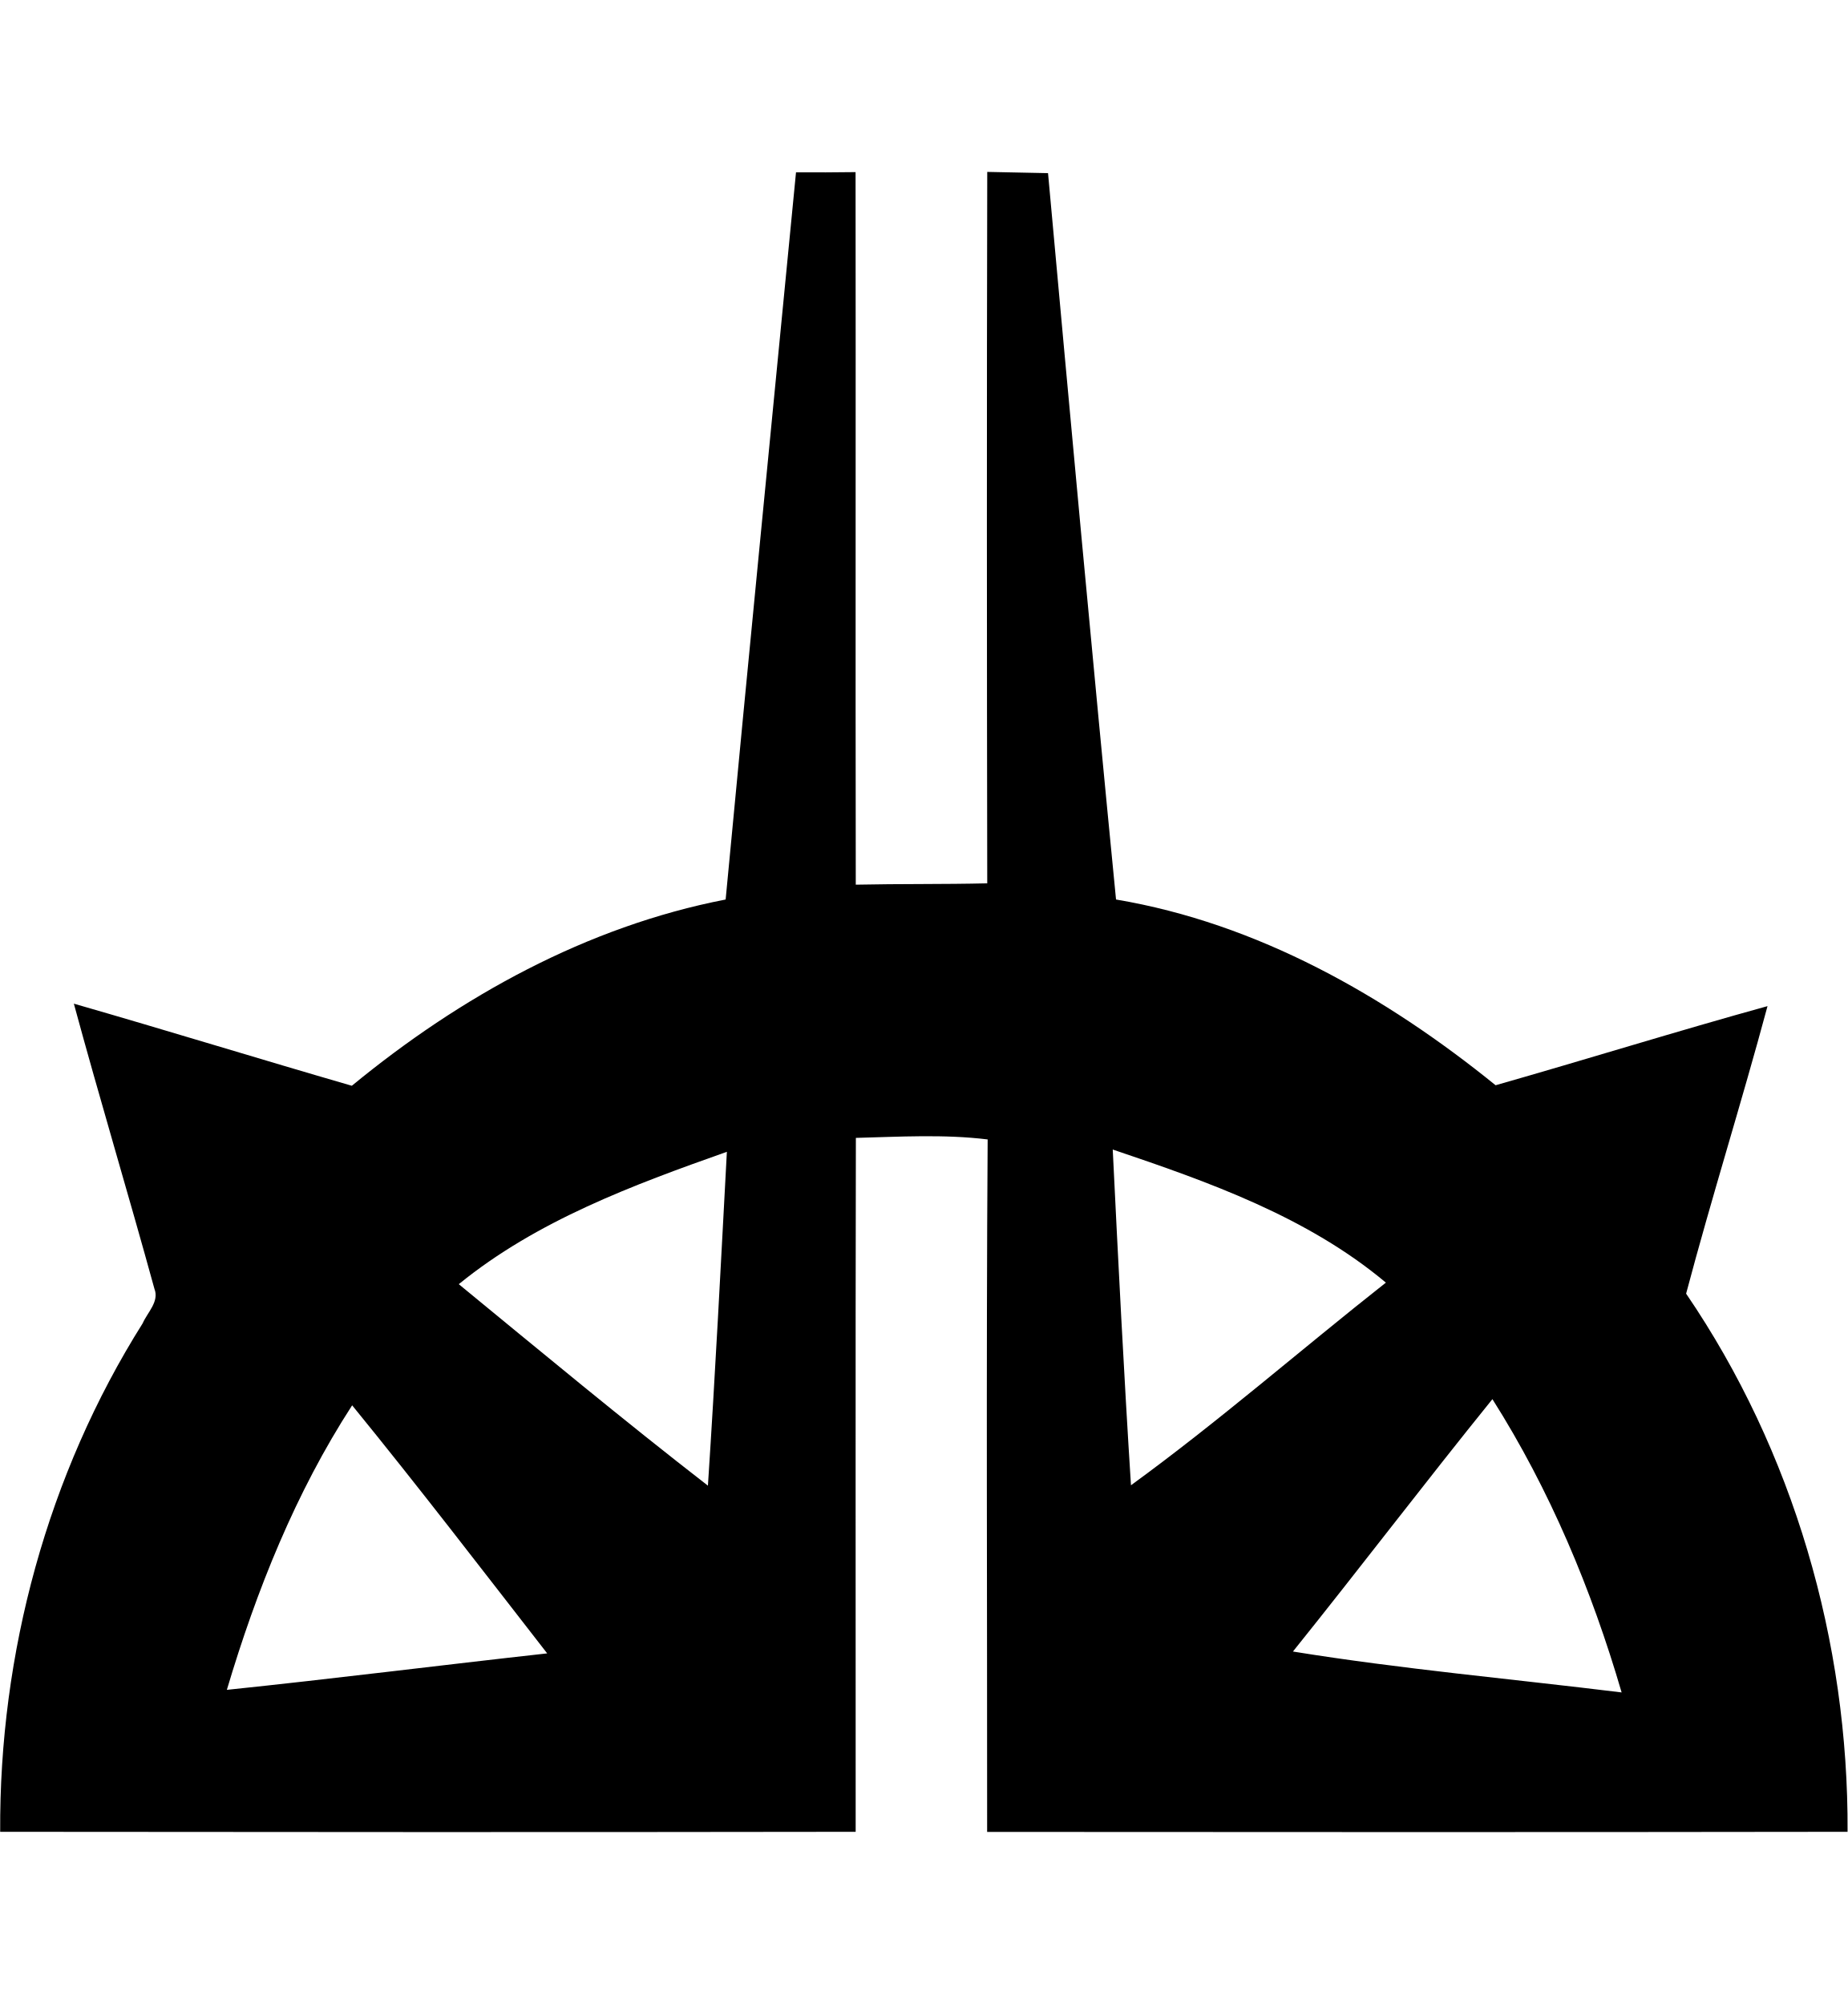
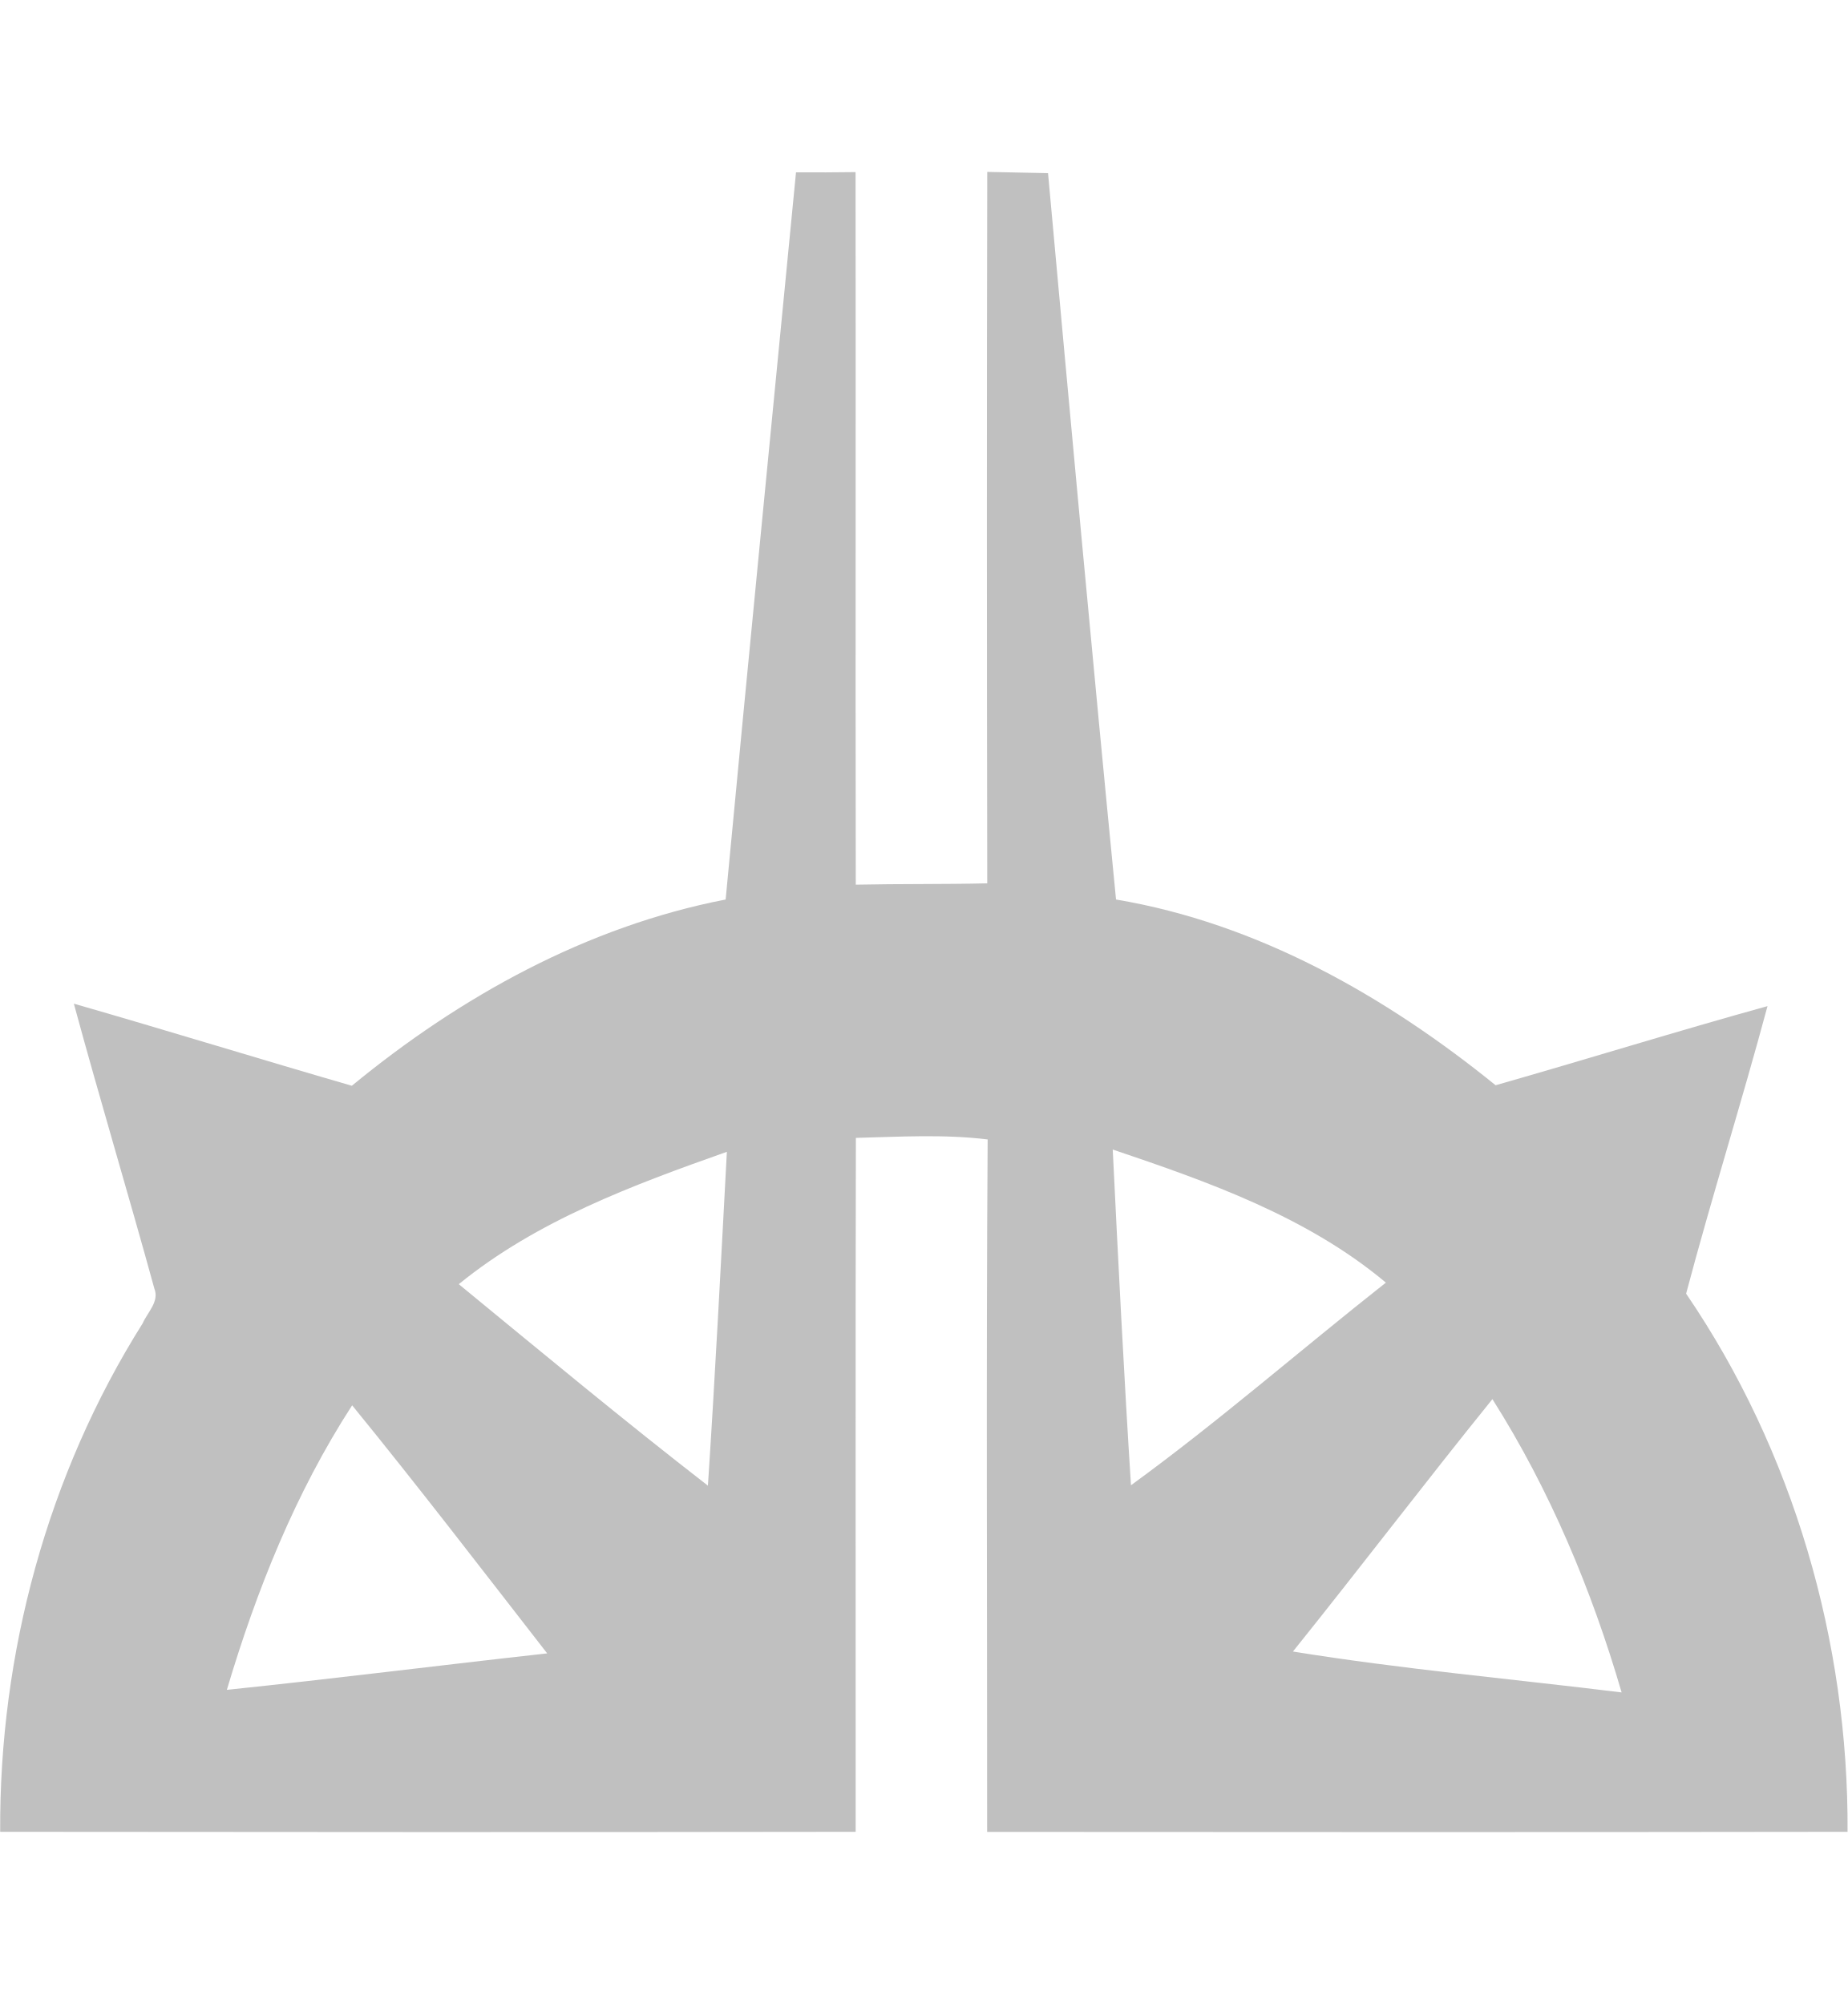
<svg xmlns="http://www.w3.org/2000/svg" viewBox="0 0 944 1024">
-   <path d="M406.676 88.054c10.158.052 20.266.052 30.424-.106.158 121.386-.104 242.718.106 364.102 22.372-.472 44.796-.158 67.168-.684-.212-121.174-.264-242.348 0-363.524 10.316.212 20.686.422 31.056.632 11.266 123.754 22.636 247.508 34.742 371.156 72.274 12.16 137.598 49.27 193.922 94.908 46.374-13.212 92.434-27.582 138.914-40.426-13.212 49.164-28.53 97.698-41.586 146.916 54.798 80.378 83.012 177.866 82.486 274.984-146.546.212-293.04.158-439.588.054.054-117.964-.526-235.928.264-353.84-22.372-2.736-44.9-1.368-67.326-.788-.262 118.174-.052 236.348-.104 354.574-145.704.212-291.356.158-437.062 0-.526-91.118 24.162-182.604 72.8-259.824 2.422-5.58 8.58-11.108 6.002-17.634-13.37-48.692-27.952-97.014-41.164-145.706 47.428 13.634 94.592 28.216 142.02 41.954 55.428-45.586 119.964-81.38 190.974-95.172 11.686-123.912 23.95-247.718 35.952-371.576zm-172.288 568.13c42.164 34.636 84.17 69.536 127.282 102.962 3.736-56.85 6.632-113.7 9.684-170.602-48.006 17.002-97.012 35.11-136.966 67.64zm334.1-68.798c2.79 57.166 5.684 114.384 9.316 171.55 44.848-32.636 86.696-69.22 130.23-103.542-40.112-33.636-90.592-51.48-139.546-68.008zm92.064 256.508c55.64 9.002 111.964 14.002 167.92 20.898-15.318-52.48-36.69-103.594-66.01-149.862-34.426 42.584-67.588 86.222-101.91 128.964zm-544.654 19.582c54.64-5.684 109.068-12.58 163.654-18.634-33.004-42.426-65.692-85.116-99.644-126.754-28.9 44.584-48.902 94.592-64.01 145.388z" />
+   <path fill="silver" d="M406.676 88.054c10.158.052 20.266.052 30.424-.106.158 121.386-.104 242.718.106 364.102 22.372-.472 44.796-.158 67.168-.684-.212-121.174-.264-242.348 0-363.524 10.316.212 20.686.422 31.056.632 11.266 123.754 22.636 247.508 34.742 371.156 72.274 12.16 137.598 49.27 193.922 94.908 46.374-13.212 92.434-27.582 138.914-40.426-13.212 49.164-28.53 97.698-41.586 146.916 54.798 80.378 83.012 177.866 82.486 274.984-146.546.212-293.04.158-439.588.054.054-117.964-.526-235.928.264-353.84-22.372-2.736-44.9-1.368-67.326-.788-.262 118.174-.052 236.348-.104 354.574-145.704.212-291.356.158-437.062 0-.526-91.118 24.162-182.604 72.8-259.824 2.422-5.58 8.58-11.108 6.002-17.634-13.37-48.692-27.952-97.014-41.164-145.706 47.428 13.634 94.592 28.216 142.02 41.954 55.428-45.586 119.964-81.38 190.974-95.172 11.686-123.912 23.95-247.718 35.952-371.576zm-172.288 568.13c42.164 34.636 84.17 69.536 127.282 102.962 3.736-56.85 6.632-113.7 9.684-170.602-48.006 17.002-97.012 35.11-136.966 67.64zm334.1-68.798c2.79 57.166 5.684 114.384 9.316 171.55 44.848-32.636 86.696-69.22 130.23-103.542-40.112-33.636-90.592-51.48-139.546-68.008zm92.064 256.508c55.64 9.002 111.964 14.002 167.92 20.898-15.318-52.48-36.69-103.594-66.01-149.862-34.426 42.584-67.588 86.222-101.91 128.964zm-544.654 19.582c54.64-5.684 109.068-12.58 163.654-18.634-33.004-42.426-65.692-85.116-99.644-126.754-28.9 44.584-48.902 94.592-64.01 145.388z" />
</svg>
